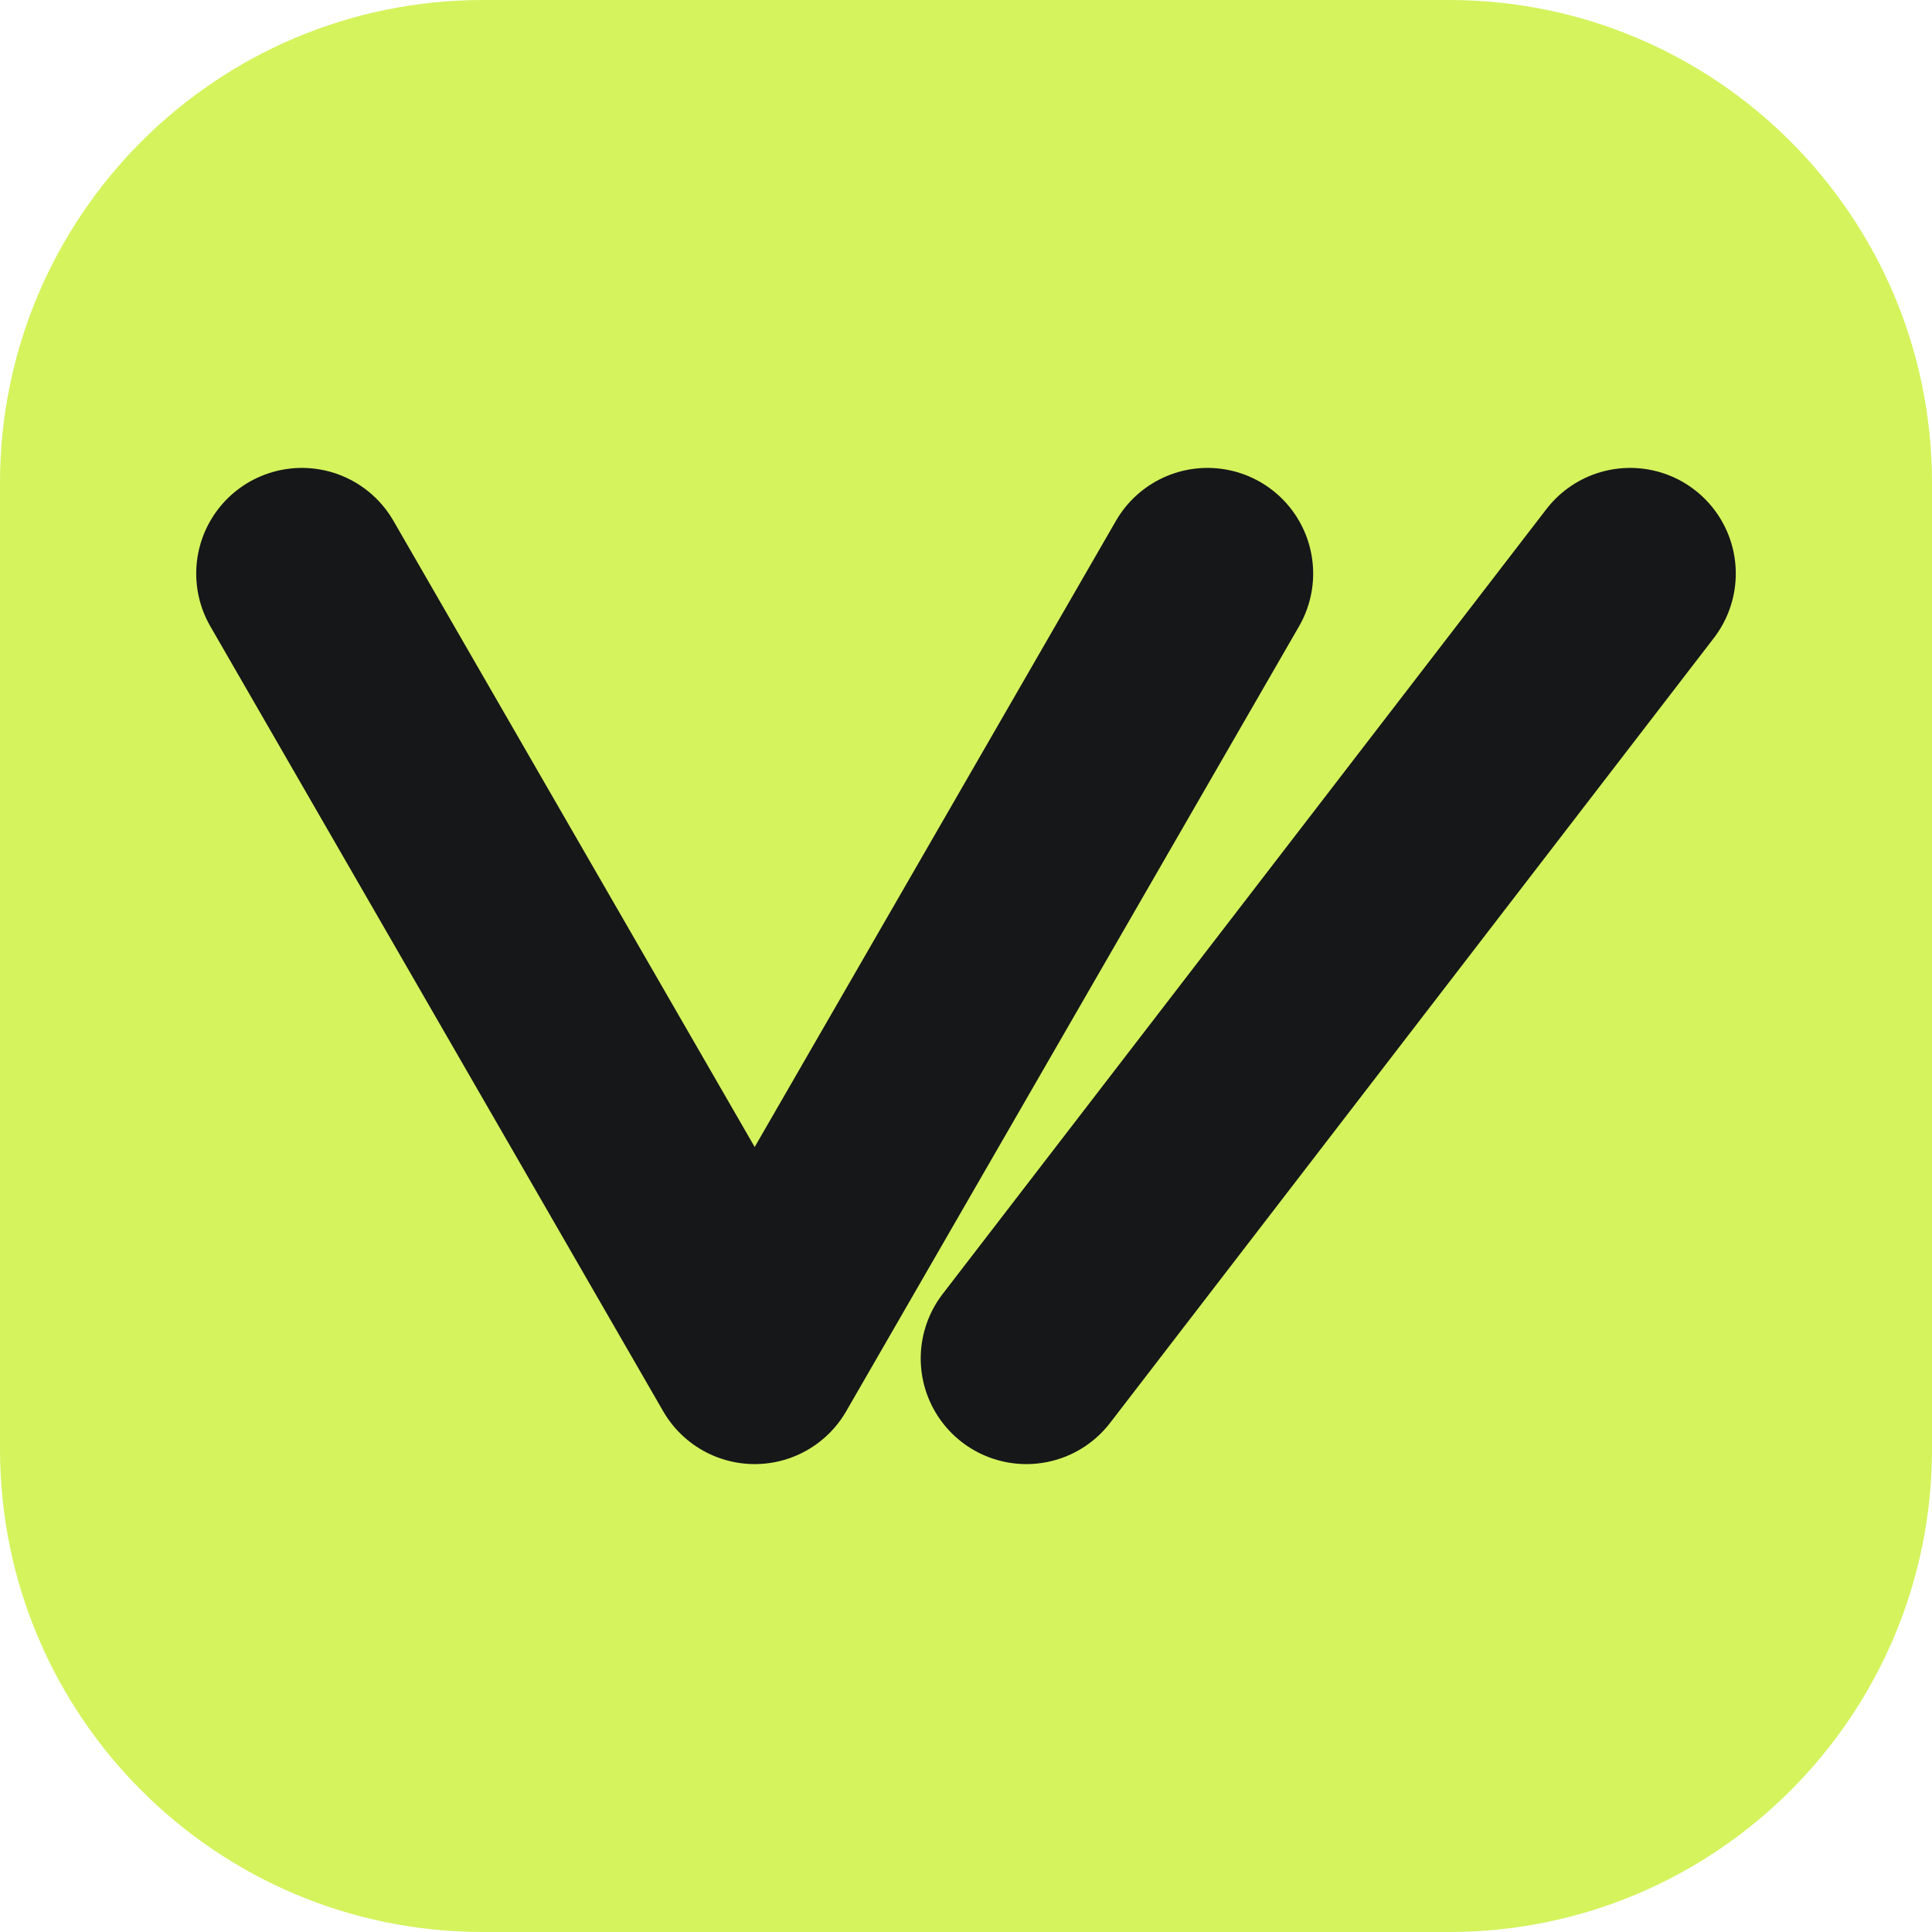
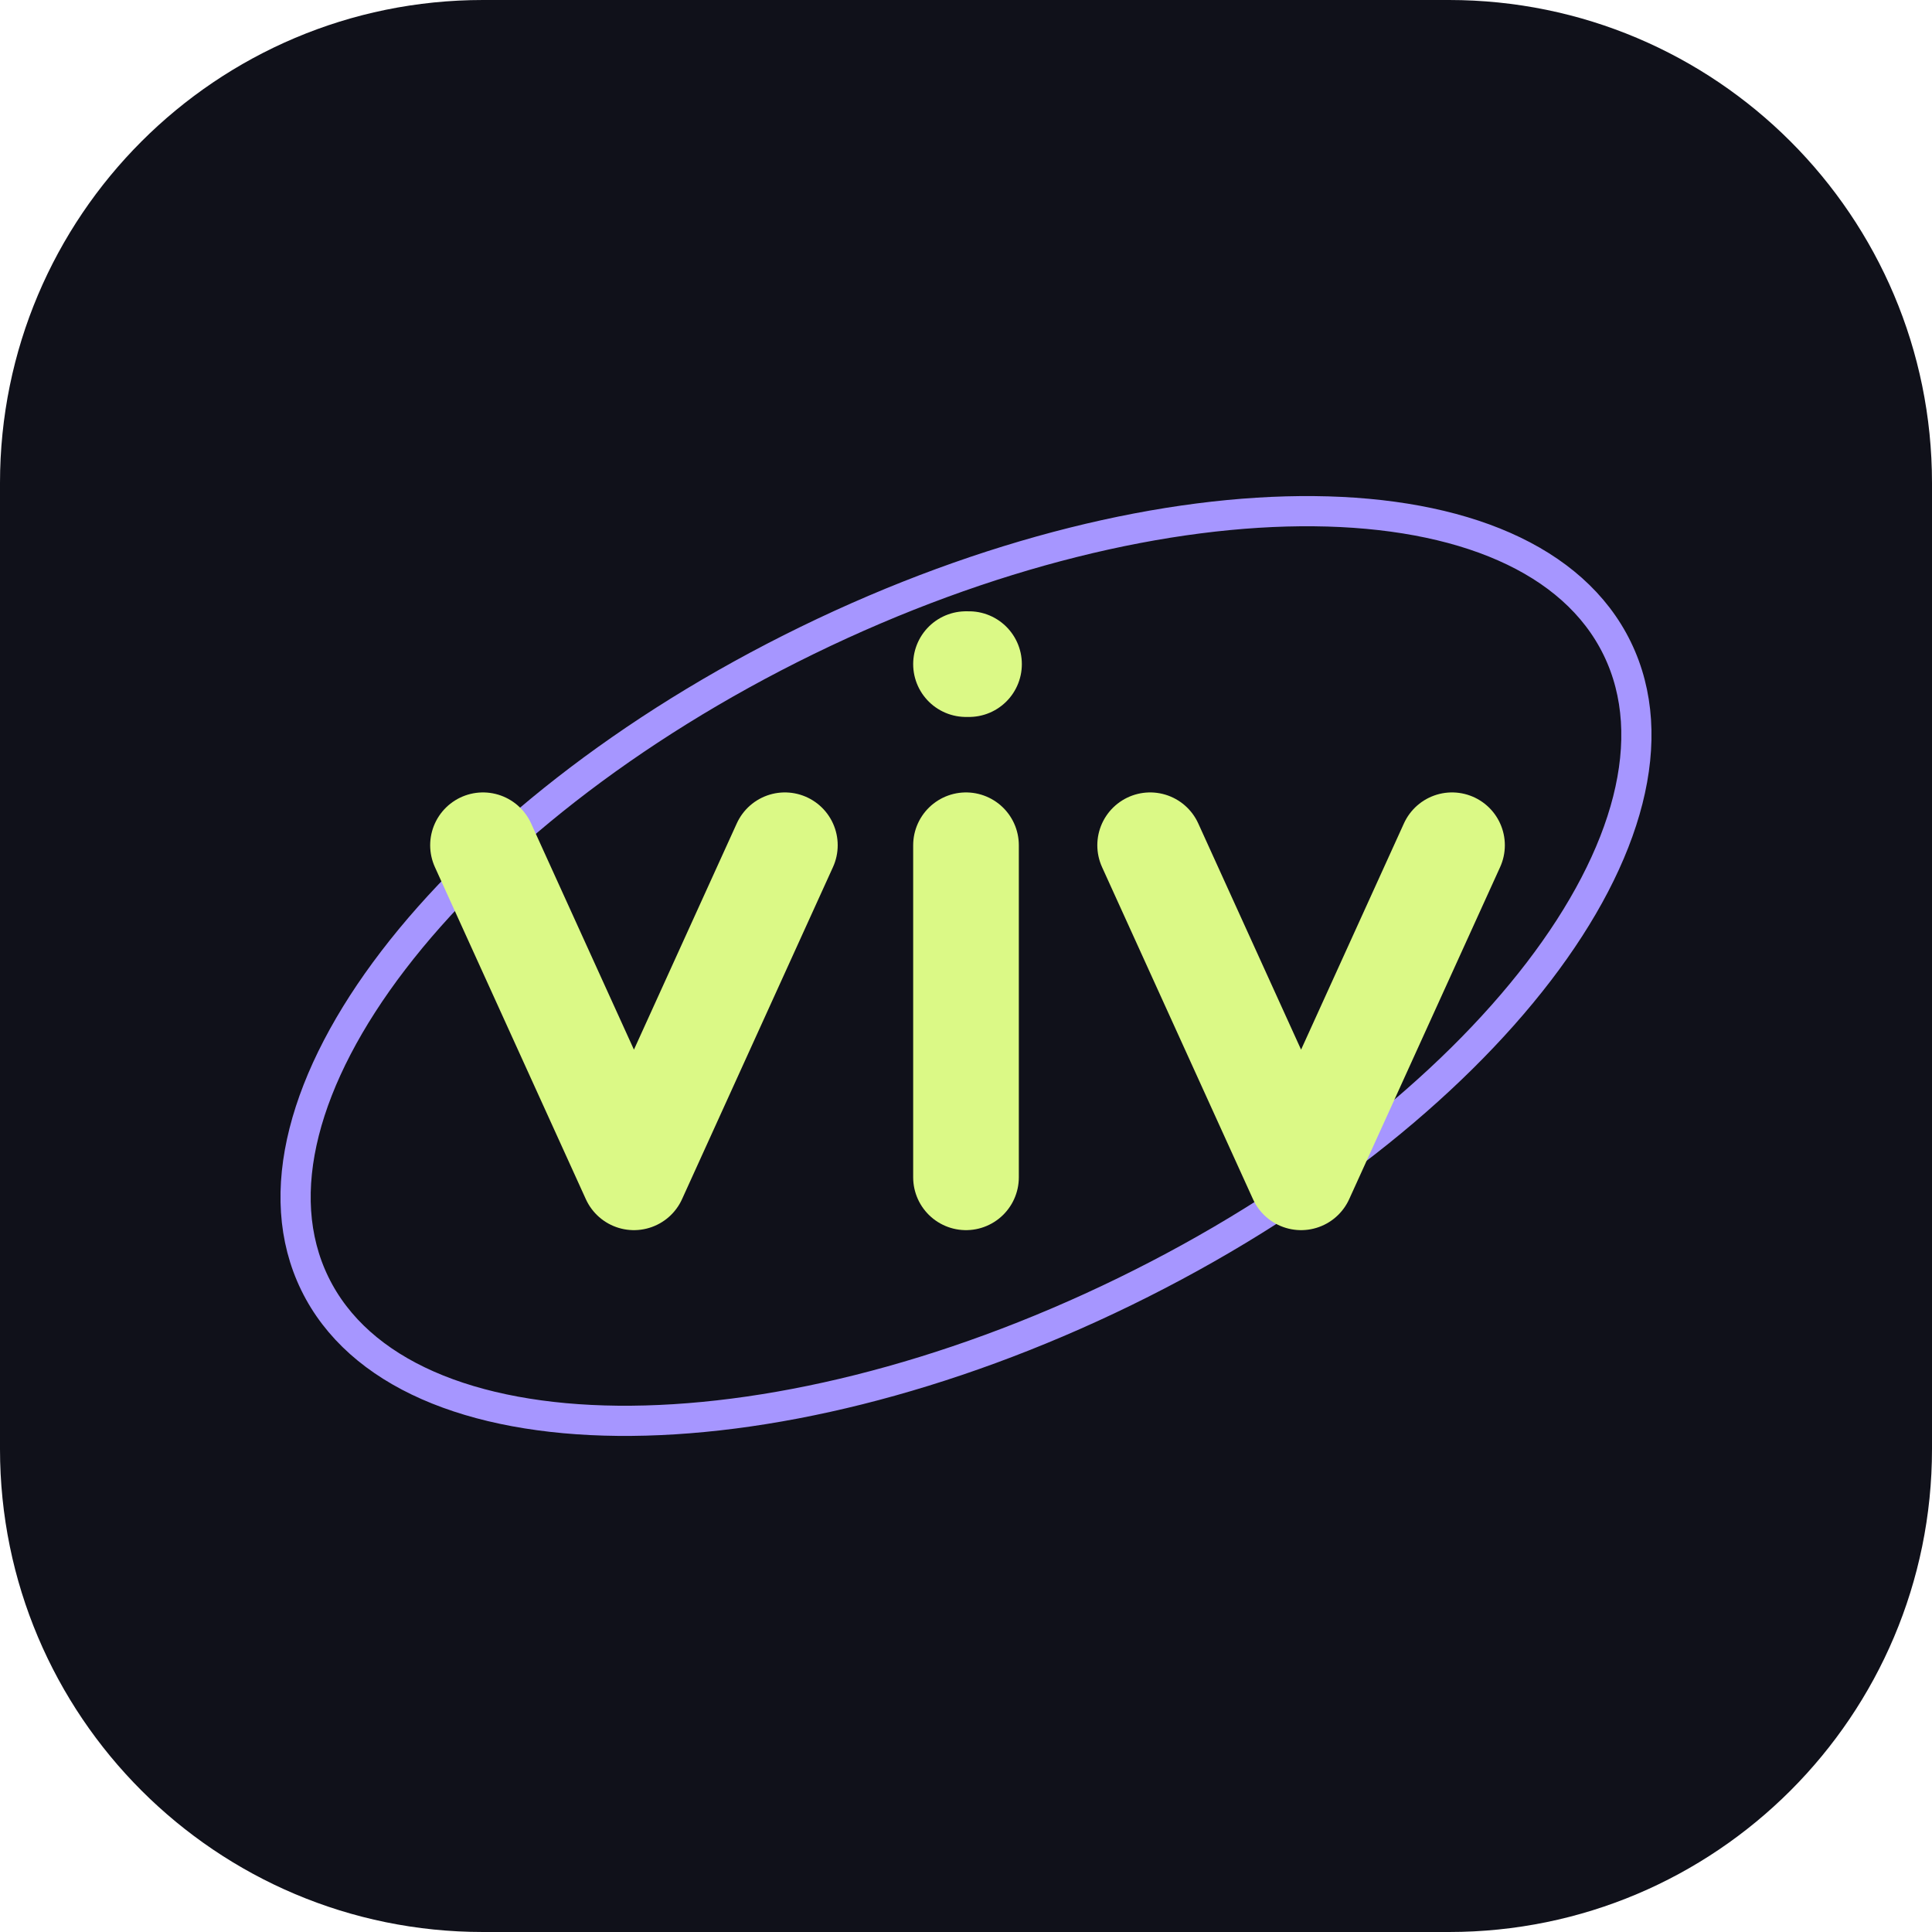
- <svg xmlns="http://www.w3.org/2000/svg" viewBox="0 0 64 64" role="img" aria-label="청지">
-   <rect width="64" height="64" rx="16" fill="#d4f35d" />
-   <path d="m10 19 15 26 15-26M34 45l20-26" fill="none" stroke="#151719" stroke-width="7" stroke-linecap="round" stroke-linejoin="round" />
+ <svg xmlns="http://www.w3.org/2000/svg" viewBox="0 0 64 64" role="img" aria-label="VIV">
+   <rect width="64" height="64" rx="16" fill="#10111a" />
+   <ellipse cx="32" cy="32" rx="24" ry="12" transform="rotate(-26 32 32)" fill="none" stroke="#a696ff" />
+   <path d="m16 28 5 11 5-11m6 0v11m0-17h.1m6 6 5 11 5-11" fill="none" stroke="#dbf986" stroke-width="3.5" stroke-linecap="round" stroke-linejoin="round" />
</svg>
